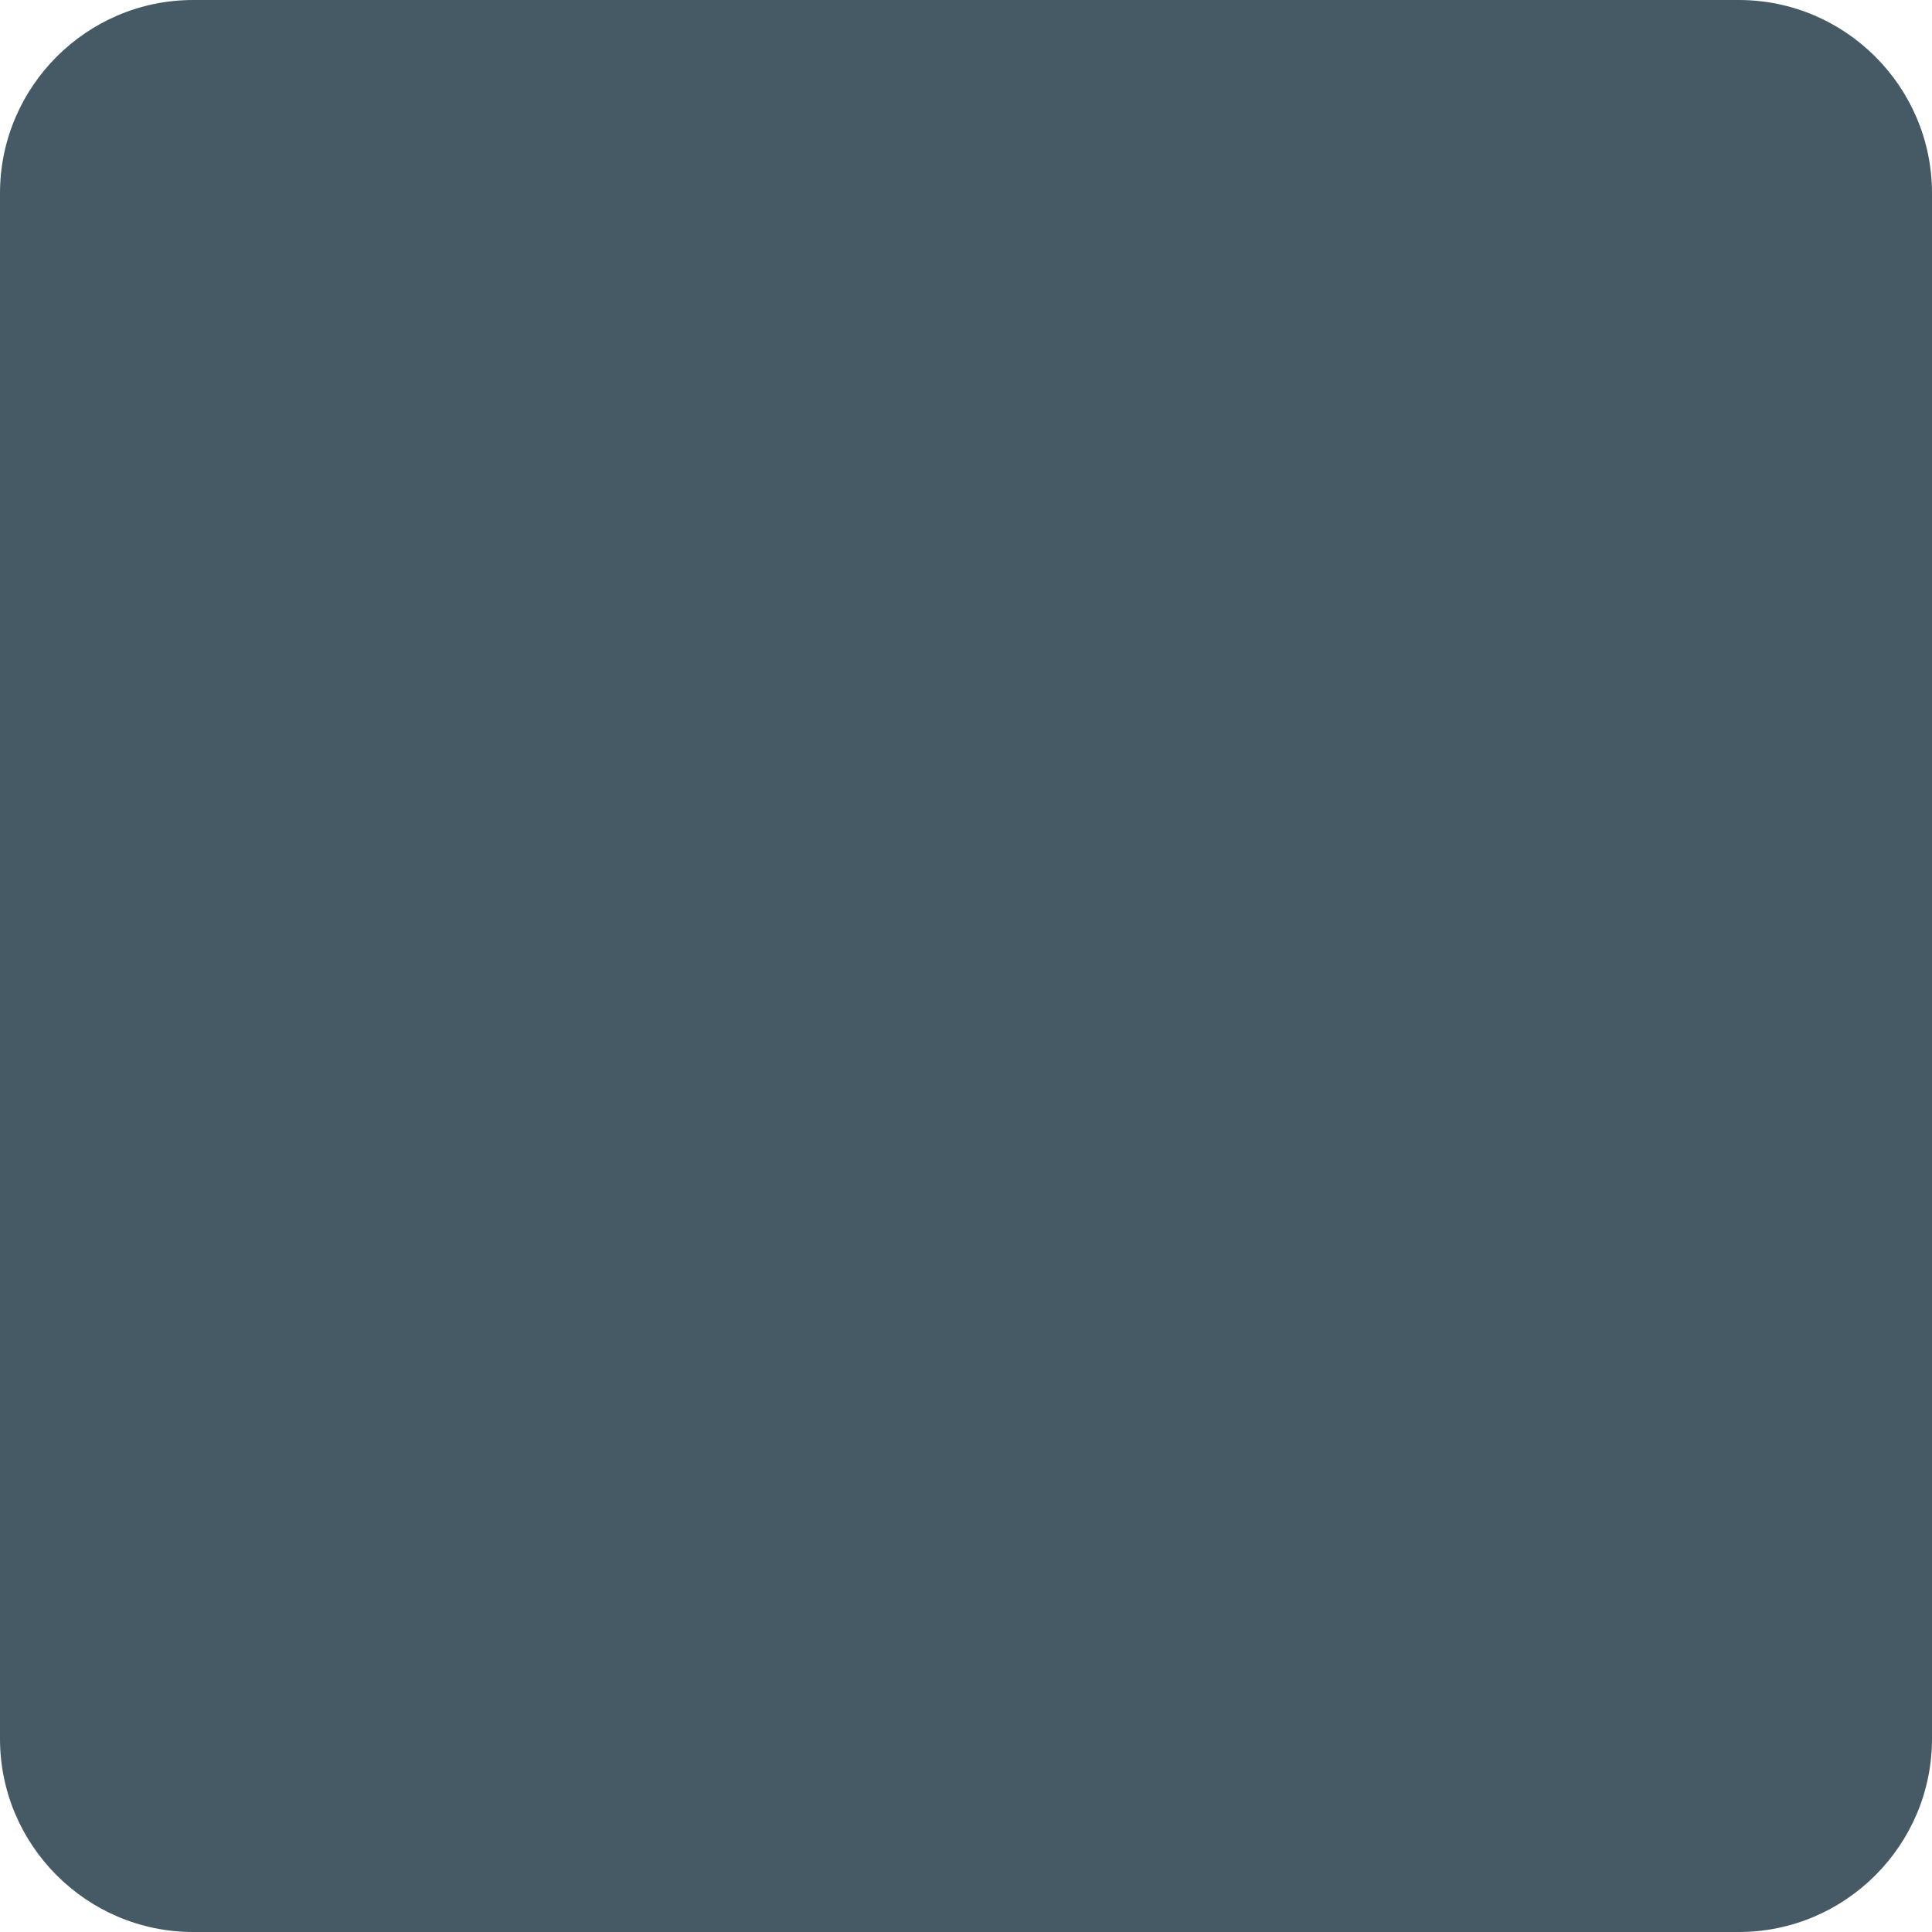
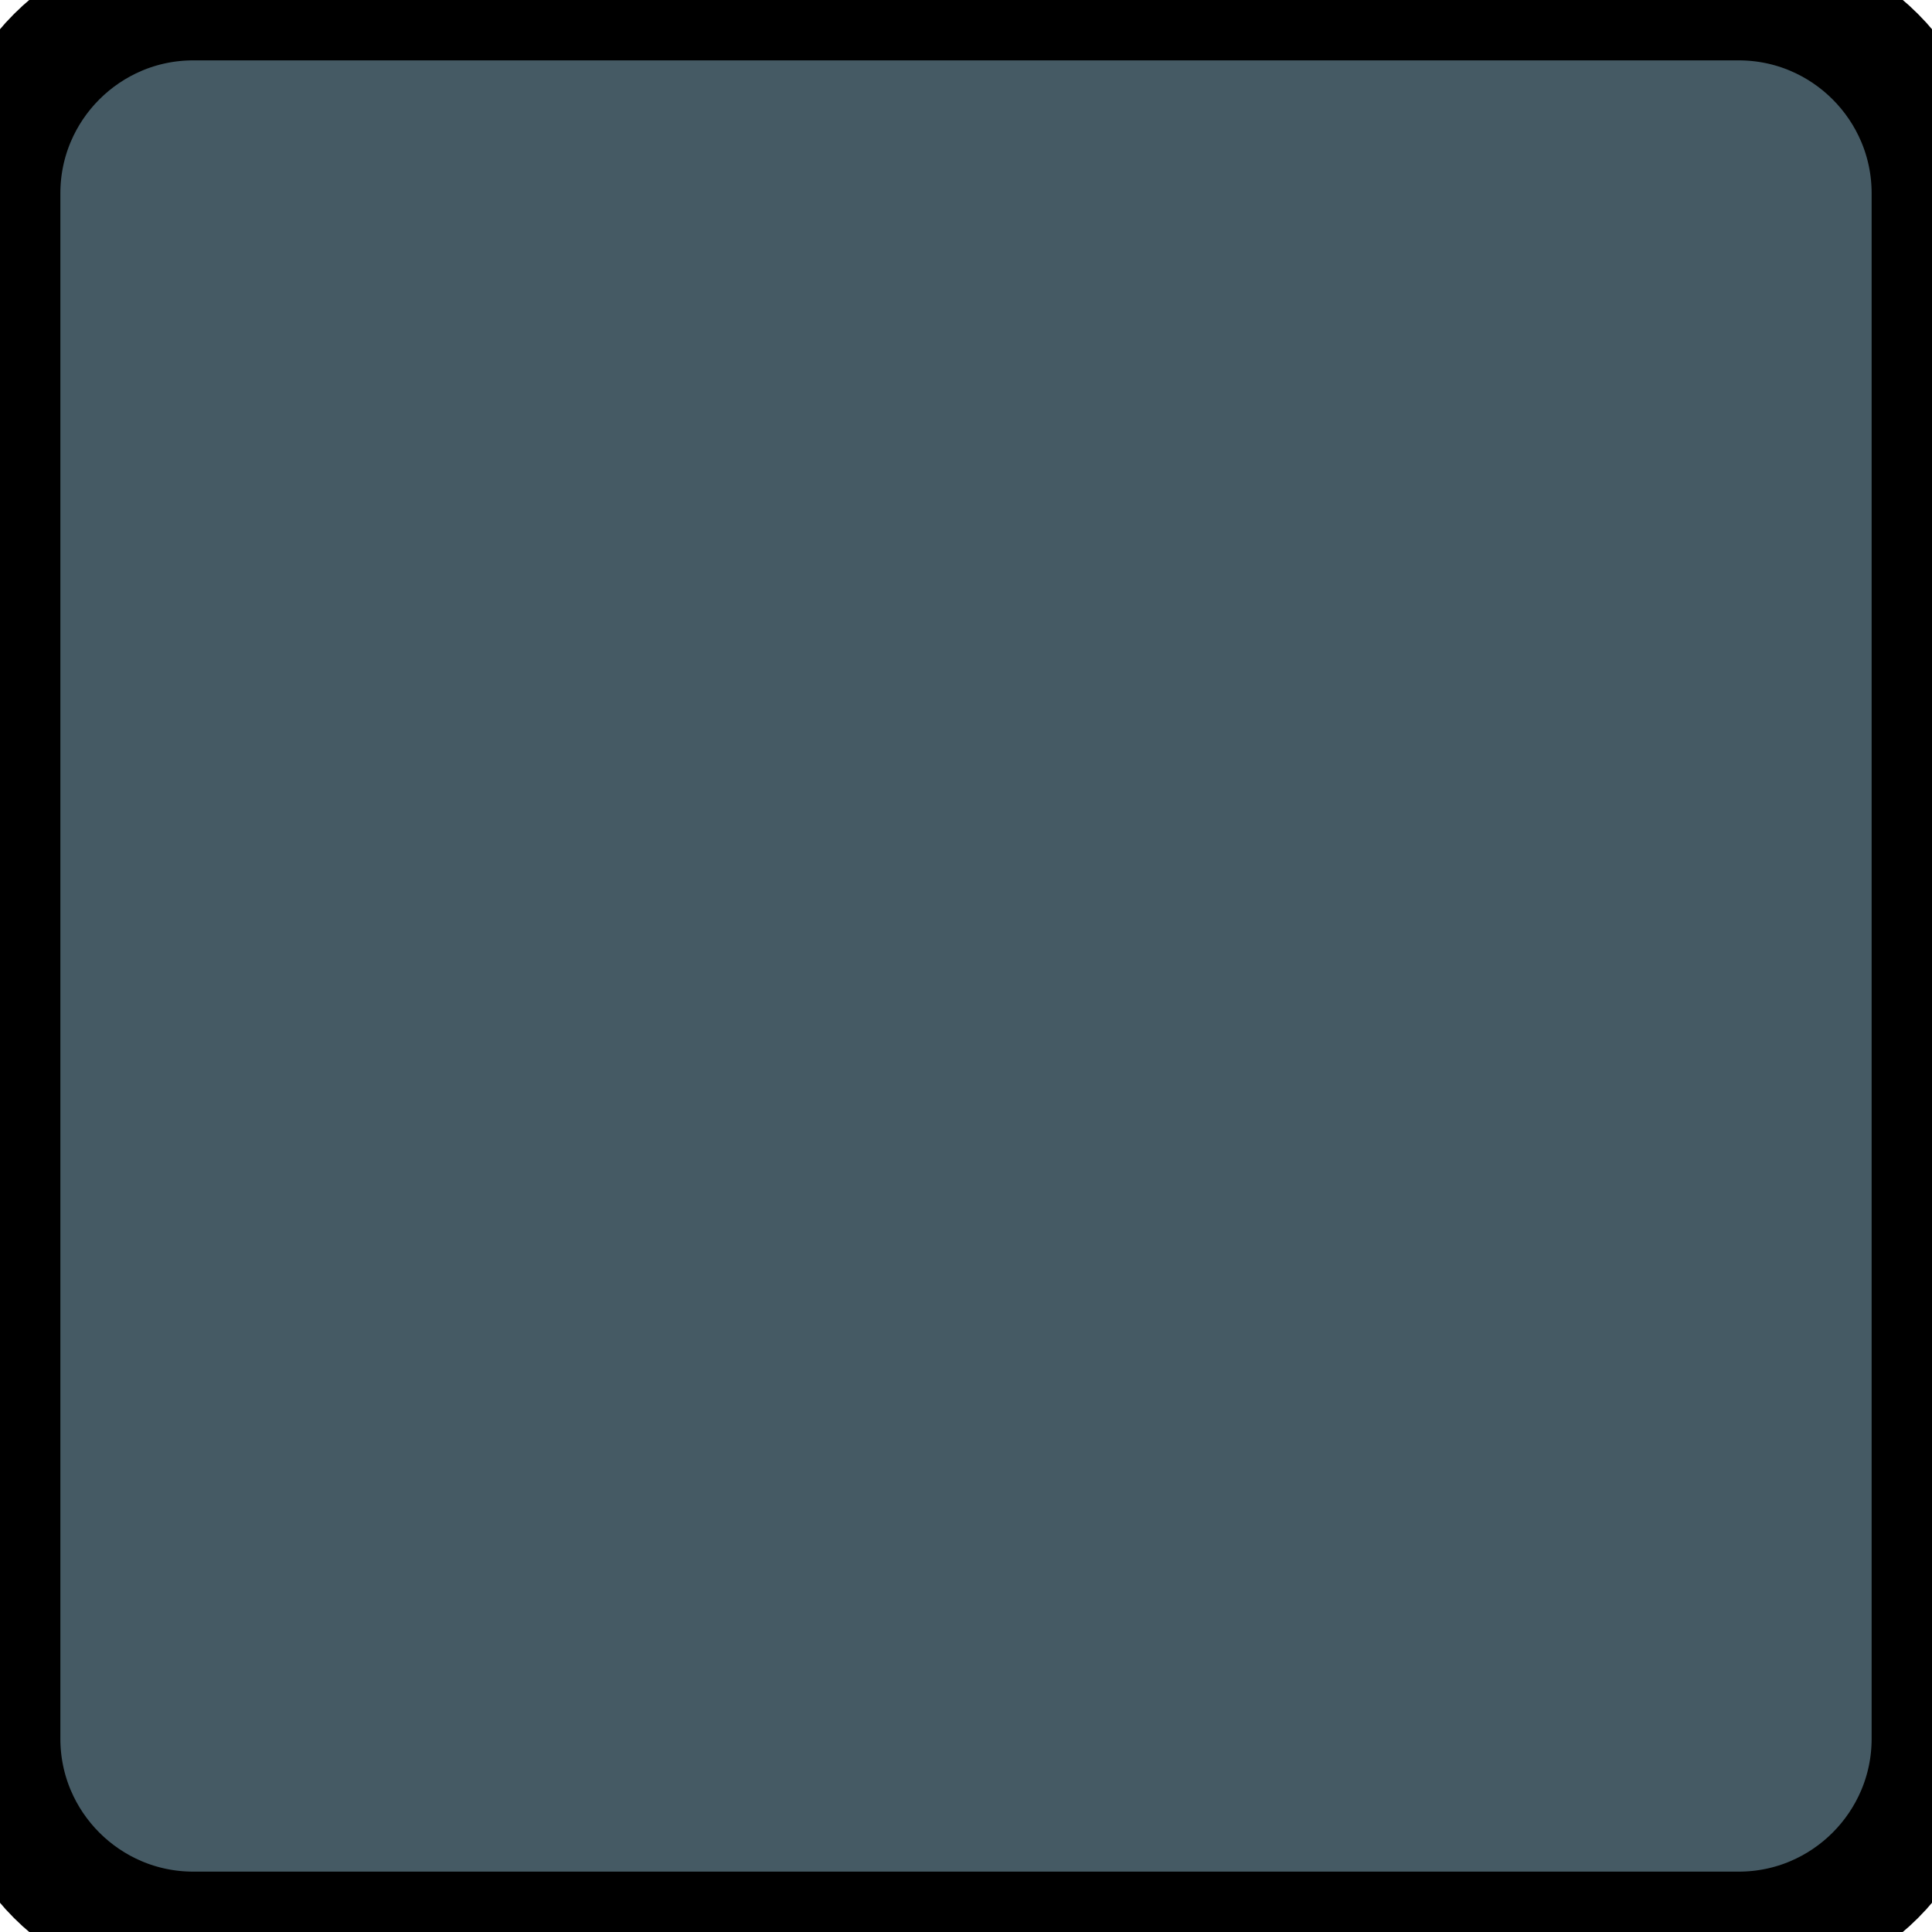
<svg xmlns="http://www.w3.org/2000/svg" version="1.1" id="Capa_1" x="0px" y="0px" viewBox="0 0 320 320" style="enable-background:new 0 0 320 320;" xml:space="preserve">
-   <path style="fill:#455A64;" d="M288,0H32C14.368,0,0,14.368,0,32v256c0,17.632,14.368,32,32,32h256c17.632,0,32-14.368,32-32V32  C320,14.368,305.632,0,288,0z" />
+   <path style="fill:#455A64; stroke: black; stroke-width: 20;" d="M288,0H32C14.368,0,0,14.368,0,32v256c0,17.632,14.368,32,32,32h256c17.632,0,32-14.368,32-32V32  C320,14.368,305.632,0,288,0z" />
  <g>
</g>
  <g>
</g>
  <g>
</g>
  <g>
</g>
  <g>
</g>
  <g>
</g>
  <g>
</g>
  <g>
</g>
  <g>
</g>
  <g>
</g>
  <g>
</g>
  <g>
</g>
  <g>
</g>
  <g>
</g>
  <g>
</g>
</svg>
